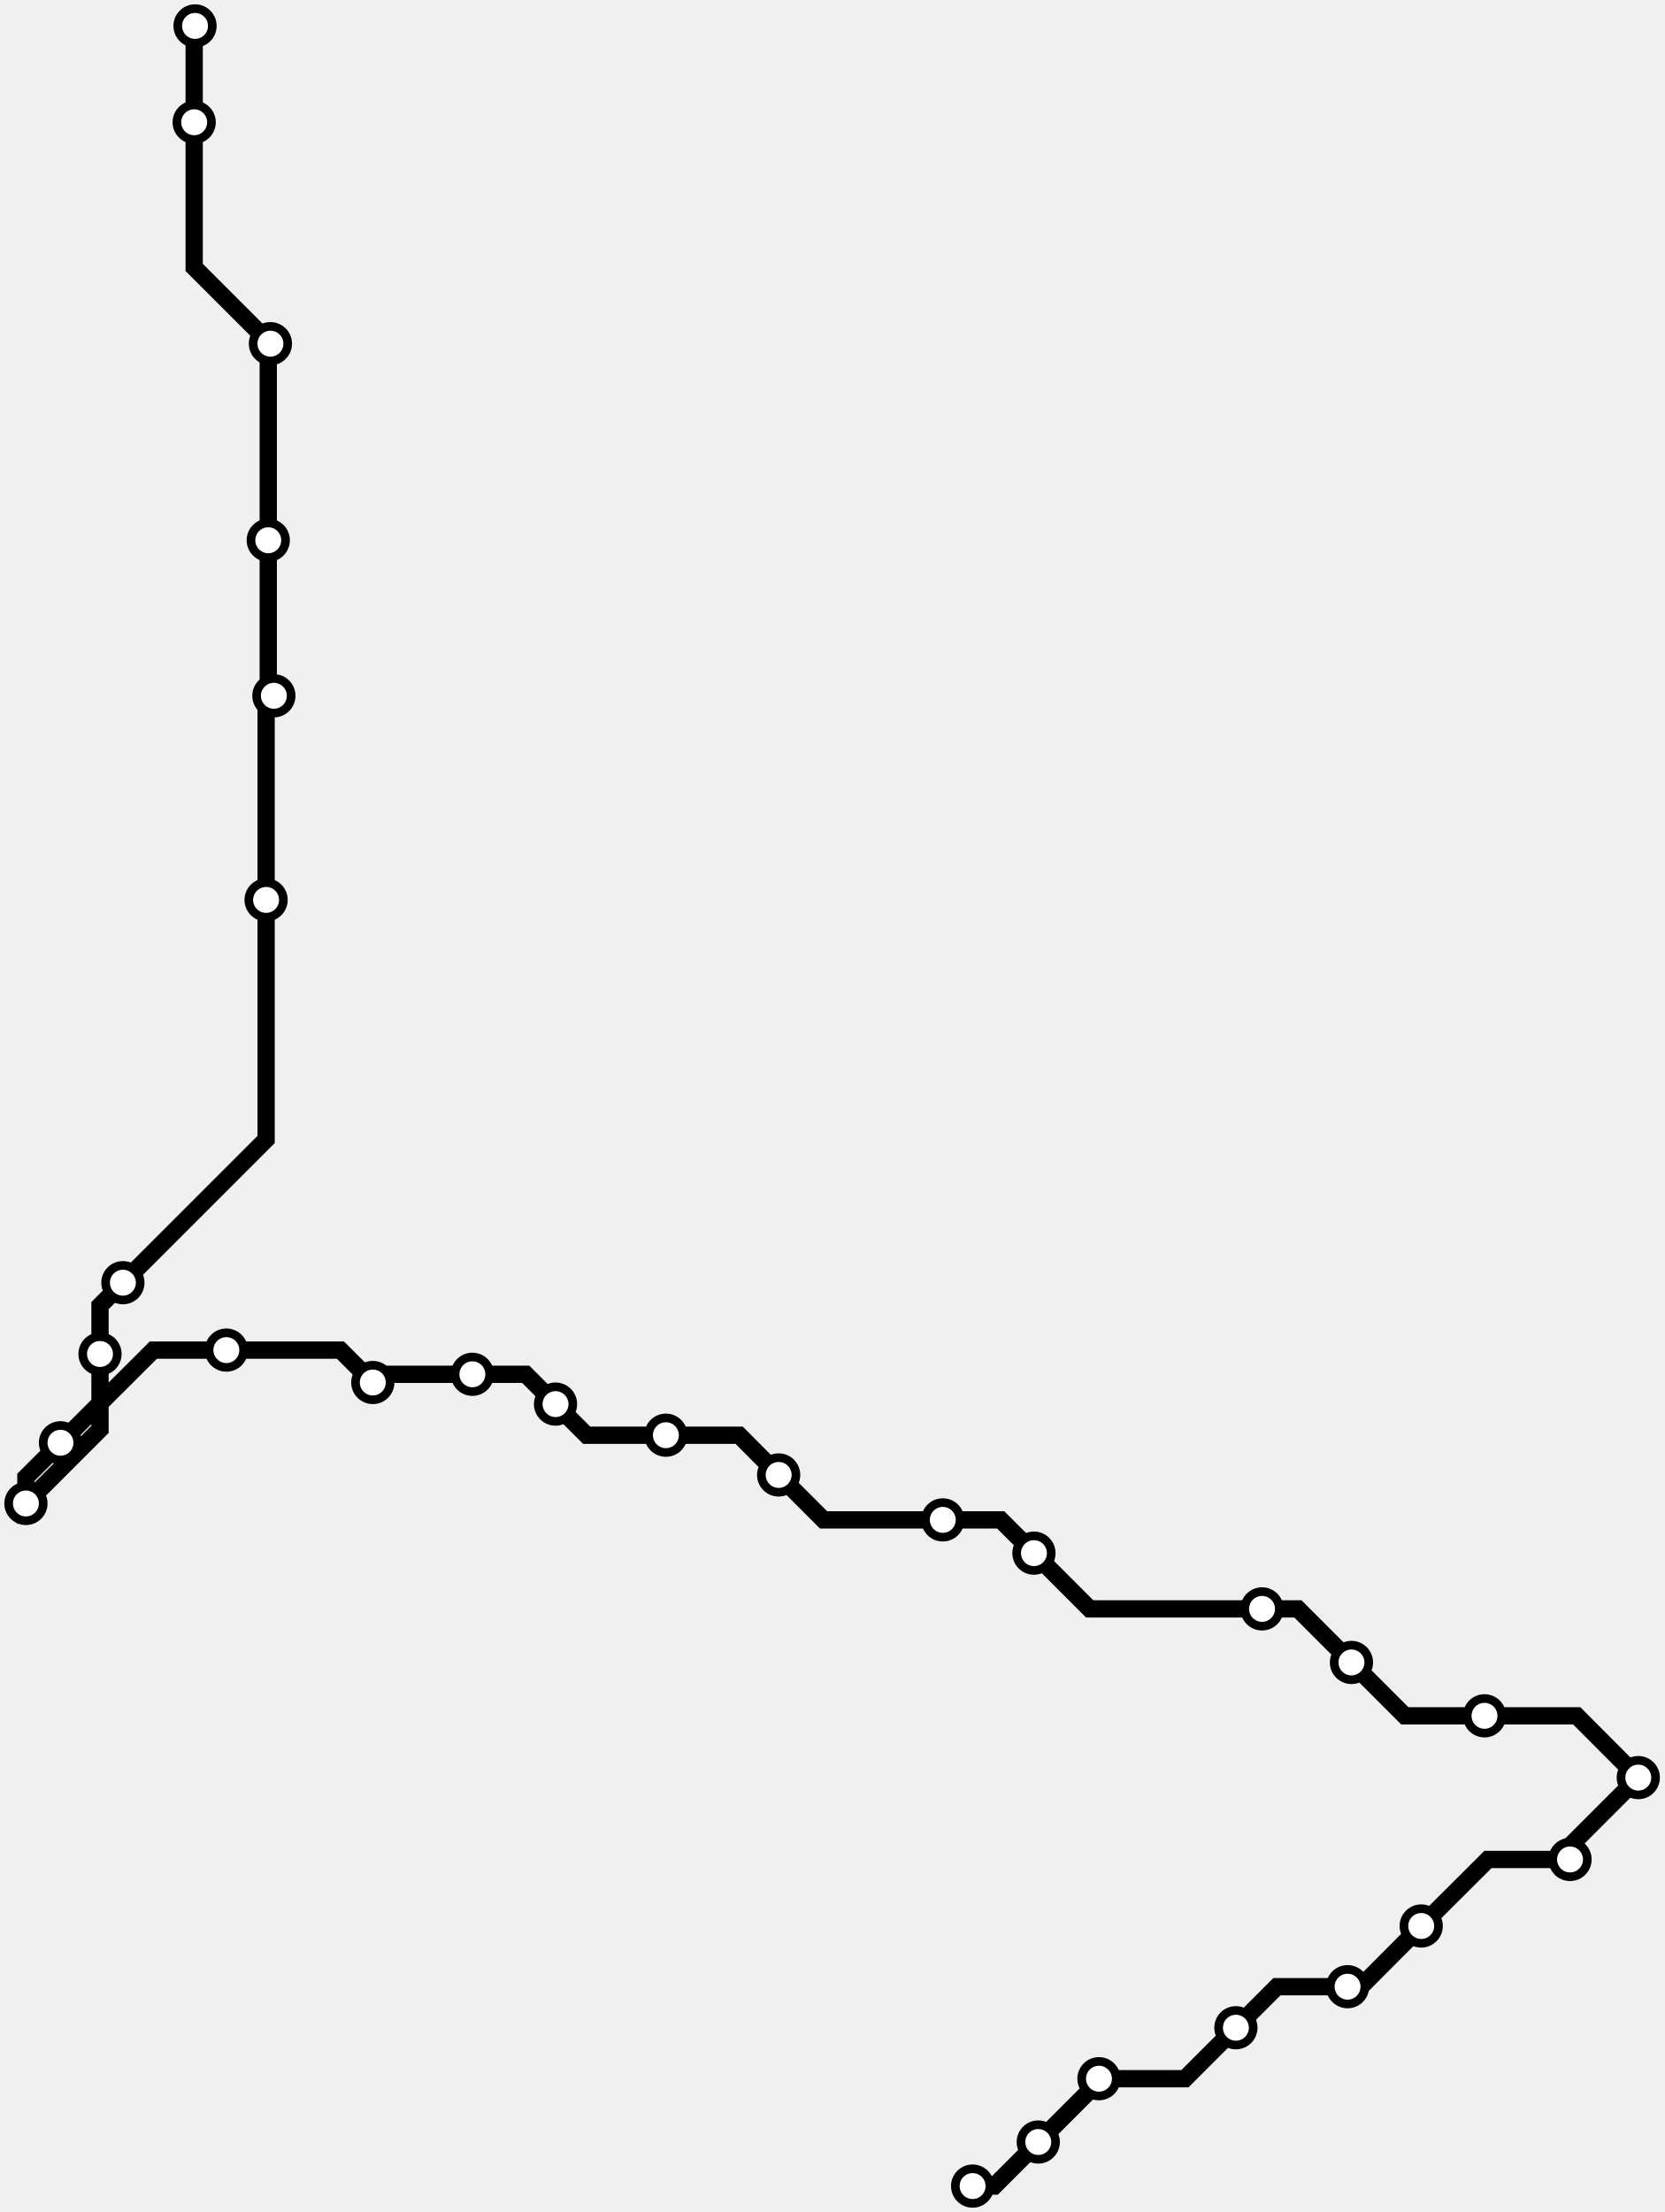
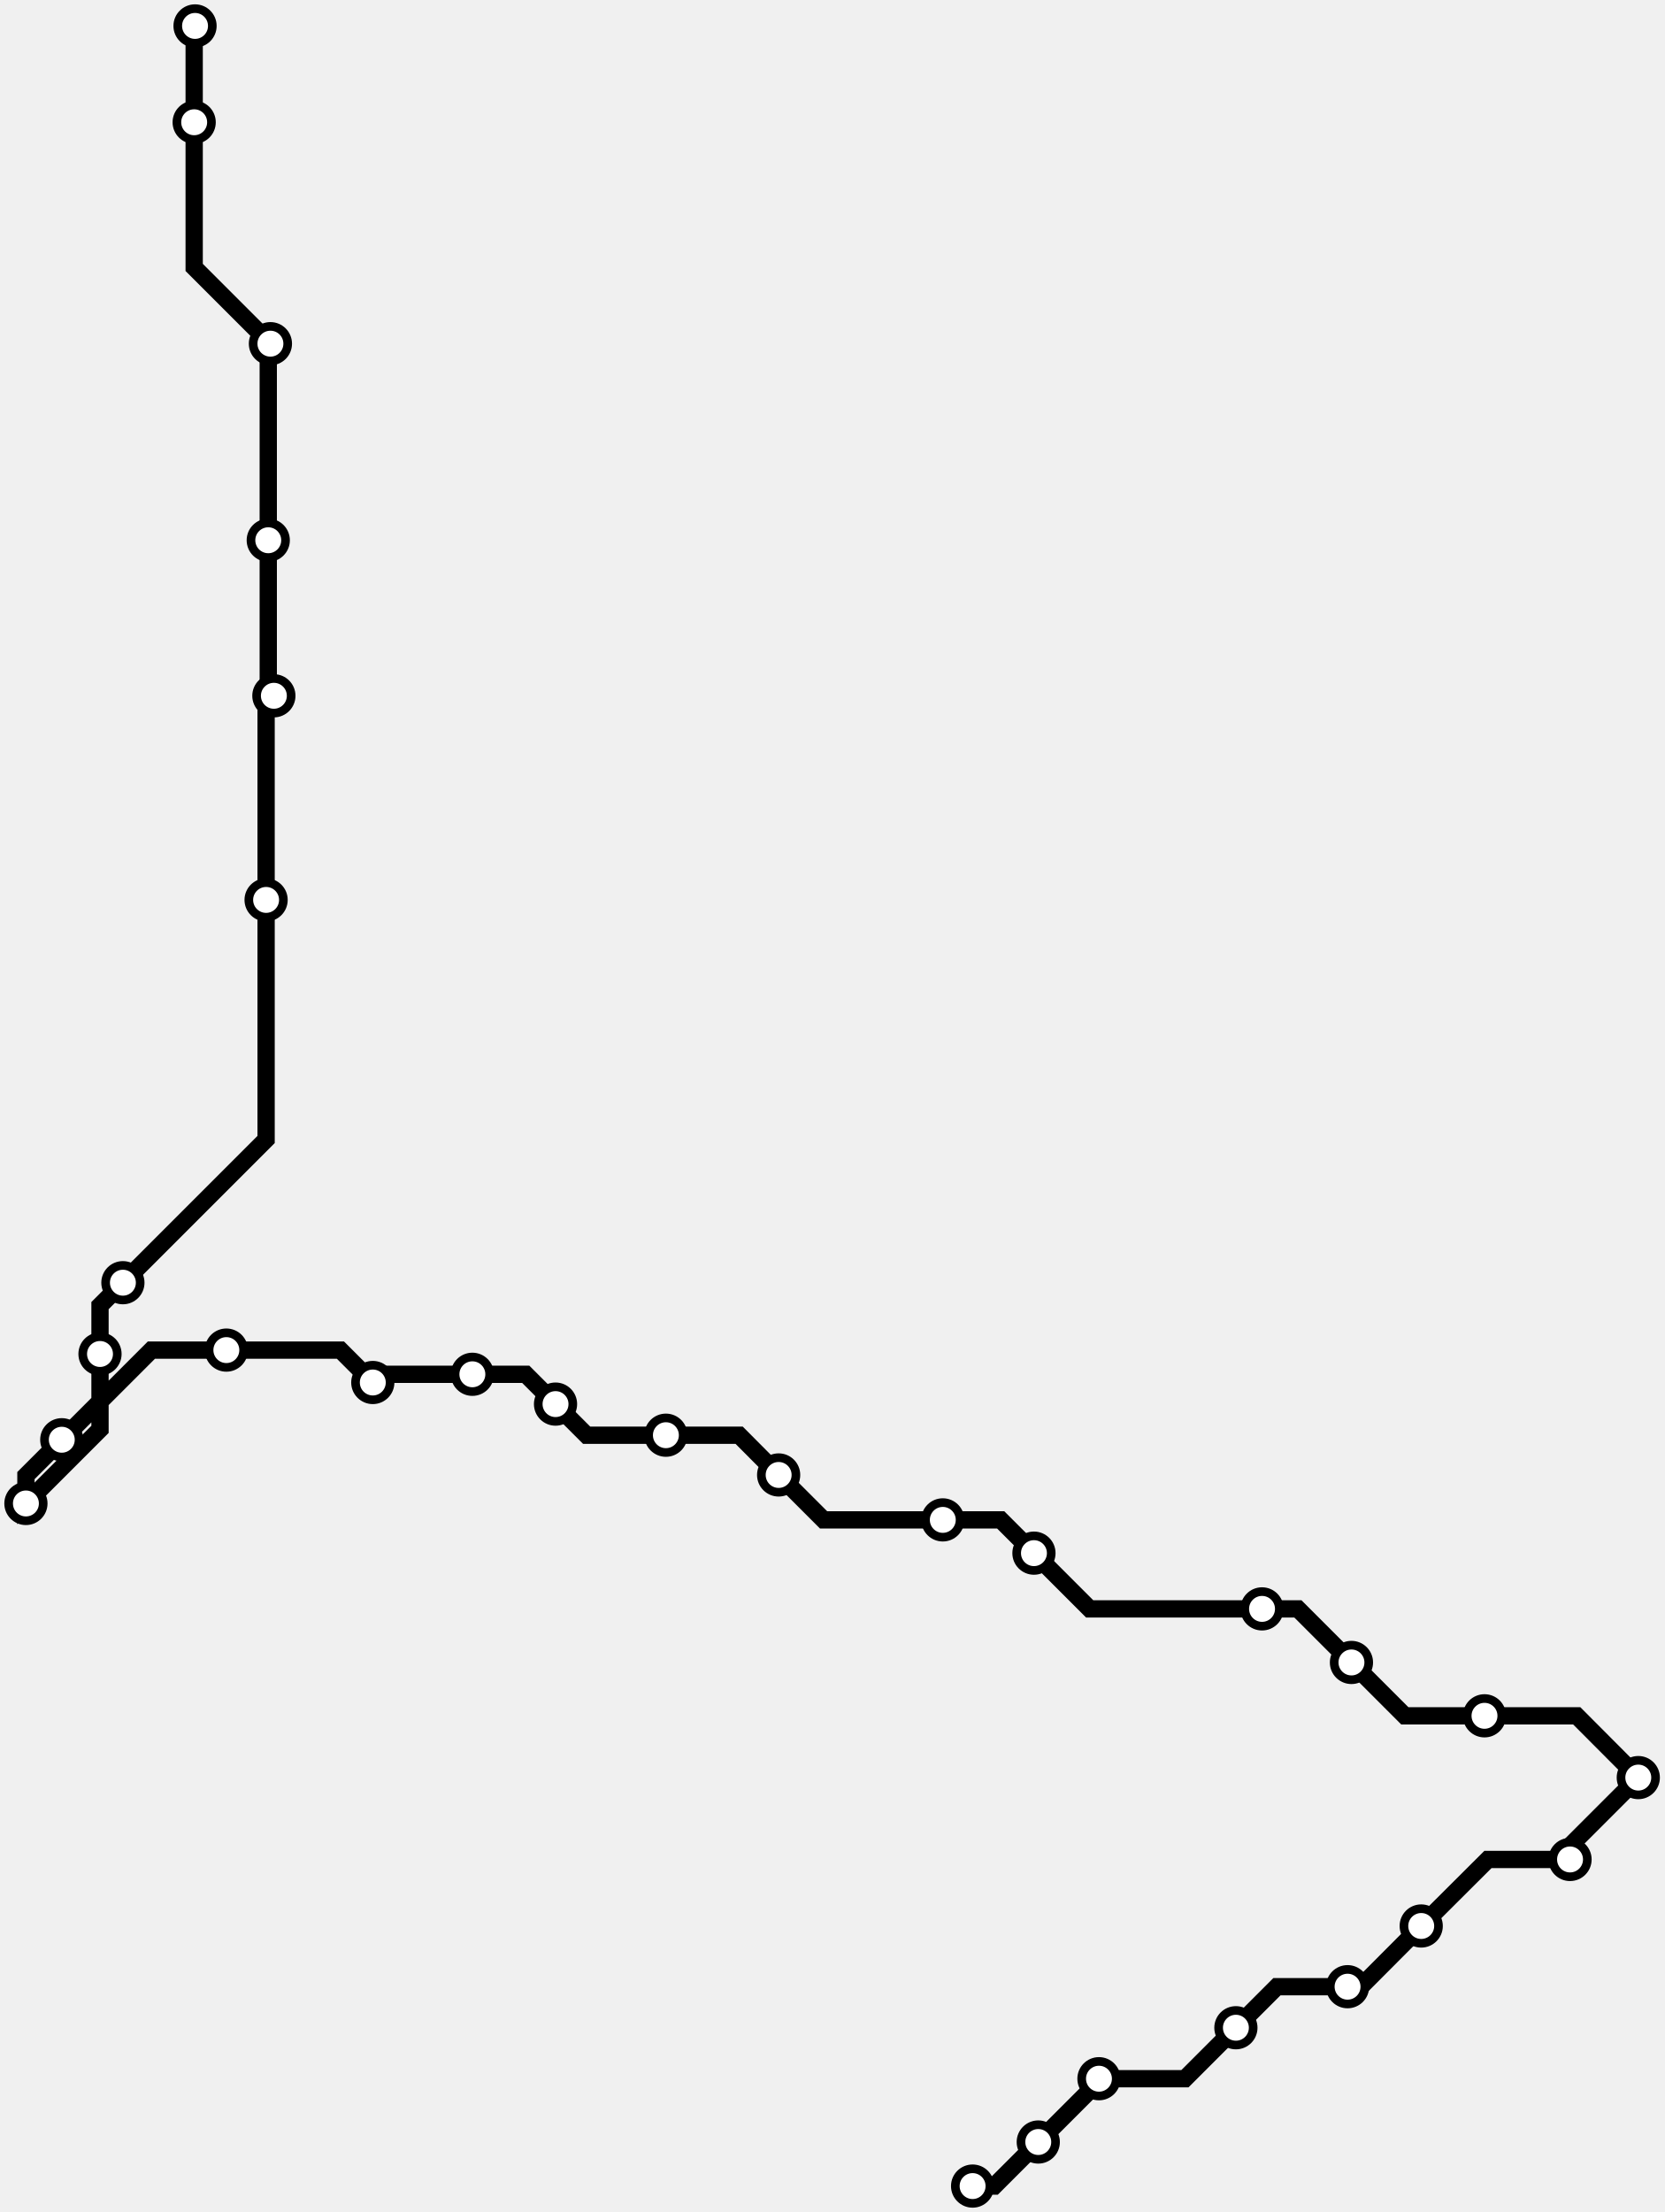
<svg xmlns="http://www.w3.org/2000/svg" width="770.5" height="1024.0">
-   <path d="M90.325 12.0 L89.9 12.4 L89.9 56.6 L89.9 123.8 L125.2 159.1 L124.2 160.0 L124.2 250.1 L124.2 319.5 L126.8 322.1 L123.2 325.8 L123.2 416.6 L123.2 527.5 L56.9 593.8 L46.3 604.4 L46.3 626.8 L46.3 661.7 L12.0 696.0 L12.0 683.9 L28.0 667.9 L71.0 625.0 L104.8 625.0 L157.6 625.0 L172.6 640.0 L176.4 636.2 L218.7 636.2 L243.4 636.2 L257.2 650.0 L271.6 664.4 L308.3 664.4 L342.2 664.4 L360.5 682.8 L381.3 703.6 L436.5 703.6 L463.3 703.6 L478.7 719.0 L504.5 744.8 L584.3 744.8 L600.9 744.8 L625.7 769.6 L650.4 794.3 L687.3 794.3 L730.0 794.3 L758.5 822.9 L726.9 854.5 L726.9 860.8 L688.9 860.8 L658.0 891.6 L630.0 919.7 L623.9 919.7 L591.2 919.7 L572.2 938.7 L548.6 962.3 L508.8 962.3 L508.8 963.5 L480.7 991.6 L460.3 1012.0 L450.3 1012.0 " />
+   <path d="M90.325 12.0 L89.9 12.4 L89.9 56.6 L89.9 123.8 L125.2 159.1 L124.2 160.0 L124.2 250.1 L124.2 319.5 L126.8 322.1 L123.2 325.8 L123.2 416.6 L123.2 527.5 L56.9 593.8 L46.3 604.4 L46.3 626.8 L46.3 661.7 L12.0 696.0 L12.0 683.1 L28.6 666.5 L70.1 625.0 L104.8 625.0 L157.6 625.0 L172.6 640.0 L176.4 636.2 L218.7 636.2 L243.4 636.2 L257.2 650.0 L271.6 664.4 L308.3 664.4 L342.2 664.4 L360.5 682.8 L381.3 703.6 L436.5 703.6 L463.3 703.6 L478.7 719.0 L504.5 744.8 L584.3 744.8 L600.9 744.8 L625.7 769.6 L650.4 794.3 L687.3 794.3 L730.0 794.3 L758.5 822.9 L726.9 854.5 L726.9 860.8 L688.9 860.8 L658.0 891.6 L630.0 919.7 L623.9 919.7 L591.2 919.7 L572.2 938.7 L548.6 962.3 L508.8 962.3 L508.8 963.5 L480.7 991.6 L460.3 1012.0 L450.3 1012.0 " />
  <circle cx="90.3" cy="12.0" r="8" />
  <circle cx="89.9" cy="56.6" r="8" />
  <circle cx="125.2" cy="159.1" r="8" />
  <circle cx="124.2" cy="250.1" r="8" />
  <circle cx="126.8" cy="322.1" r="8" />
  <circle cx="123.2" cy="416.6" r="8" />
  <circle cx="56.9" cy="593.8" r="8" />
  <circle cx="46.3" cy="626.8" r="8" />
  <circle cx="12.0" cy="696.0" r="8" />
-   <circle cx="28.0" cy="667.9" r="8" />
+   <circle cx="28.6" cy="666.5" r="8" />
  <circle cx="104.8" cy="625.0" r="8" />
  <circle cx="172.6" cy="640.0" r="8" />
  <circle cx="218.7" cy="636.2" r="8" />
  <circle cx="257.2" cy="650.0" r="8" />
  <circle cx="308.3" cy="664.4" r="8" />
  <circle cx="360.5" cy="682.8" r="8" />
  <circle cx="436.5" cy="703.6" r="8" />
  <circle cx="478.7" cy="719.0" r="8" />
  <circle cx="584.3" cy="744.8" r="8" />
  <circle cx="625.7" cy="769.6" r="8" />
  <circle cx="687.3" cy="794.3" r="8" />
  <circle cx="758.5" cy="822.9" r="8" />
  <circle cx="726.9" cy="860.8" r="8" />
  <circle cx="658.0" cy="891.6" r="8" />
  <circle cx="623.9" cy="919.7" r="8" />
  <circle cx="572.2" cy="938.7" r="8" />
  <circle cx="508.8" cy="962.3" r="8" />
  <circle cx="480.7" cy="991.6" r="8" />
  <circle cx="450.3" cy="1012.0" r="8" />
  <style>
circle {
fill: white;
stroke: #000000;
stroke-width: 4;
}
path {
fill: none;
stroke: #000000;
stroke-width: 8;
}</style>
</svg>
